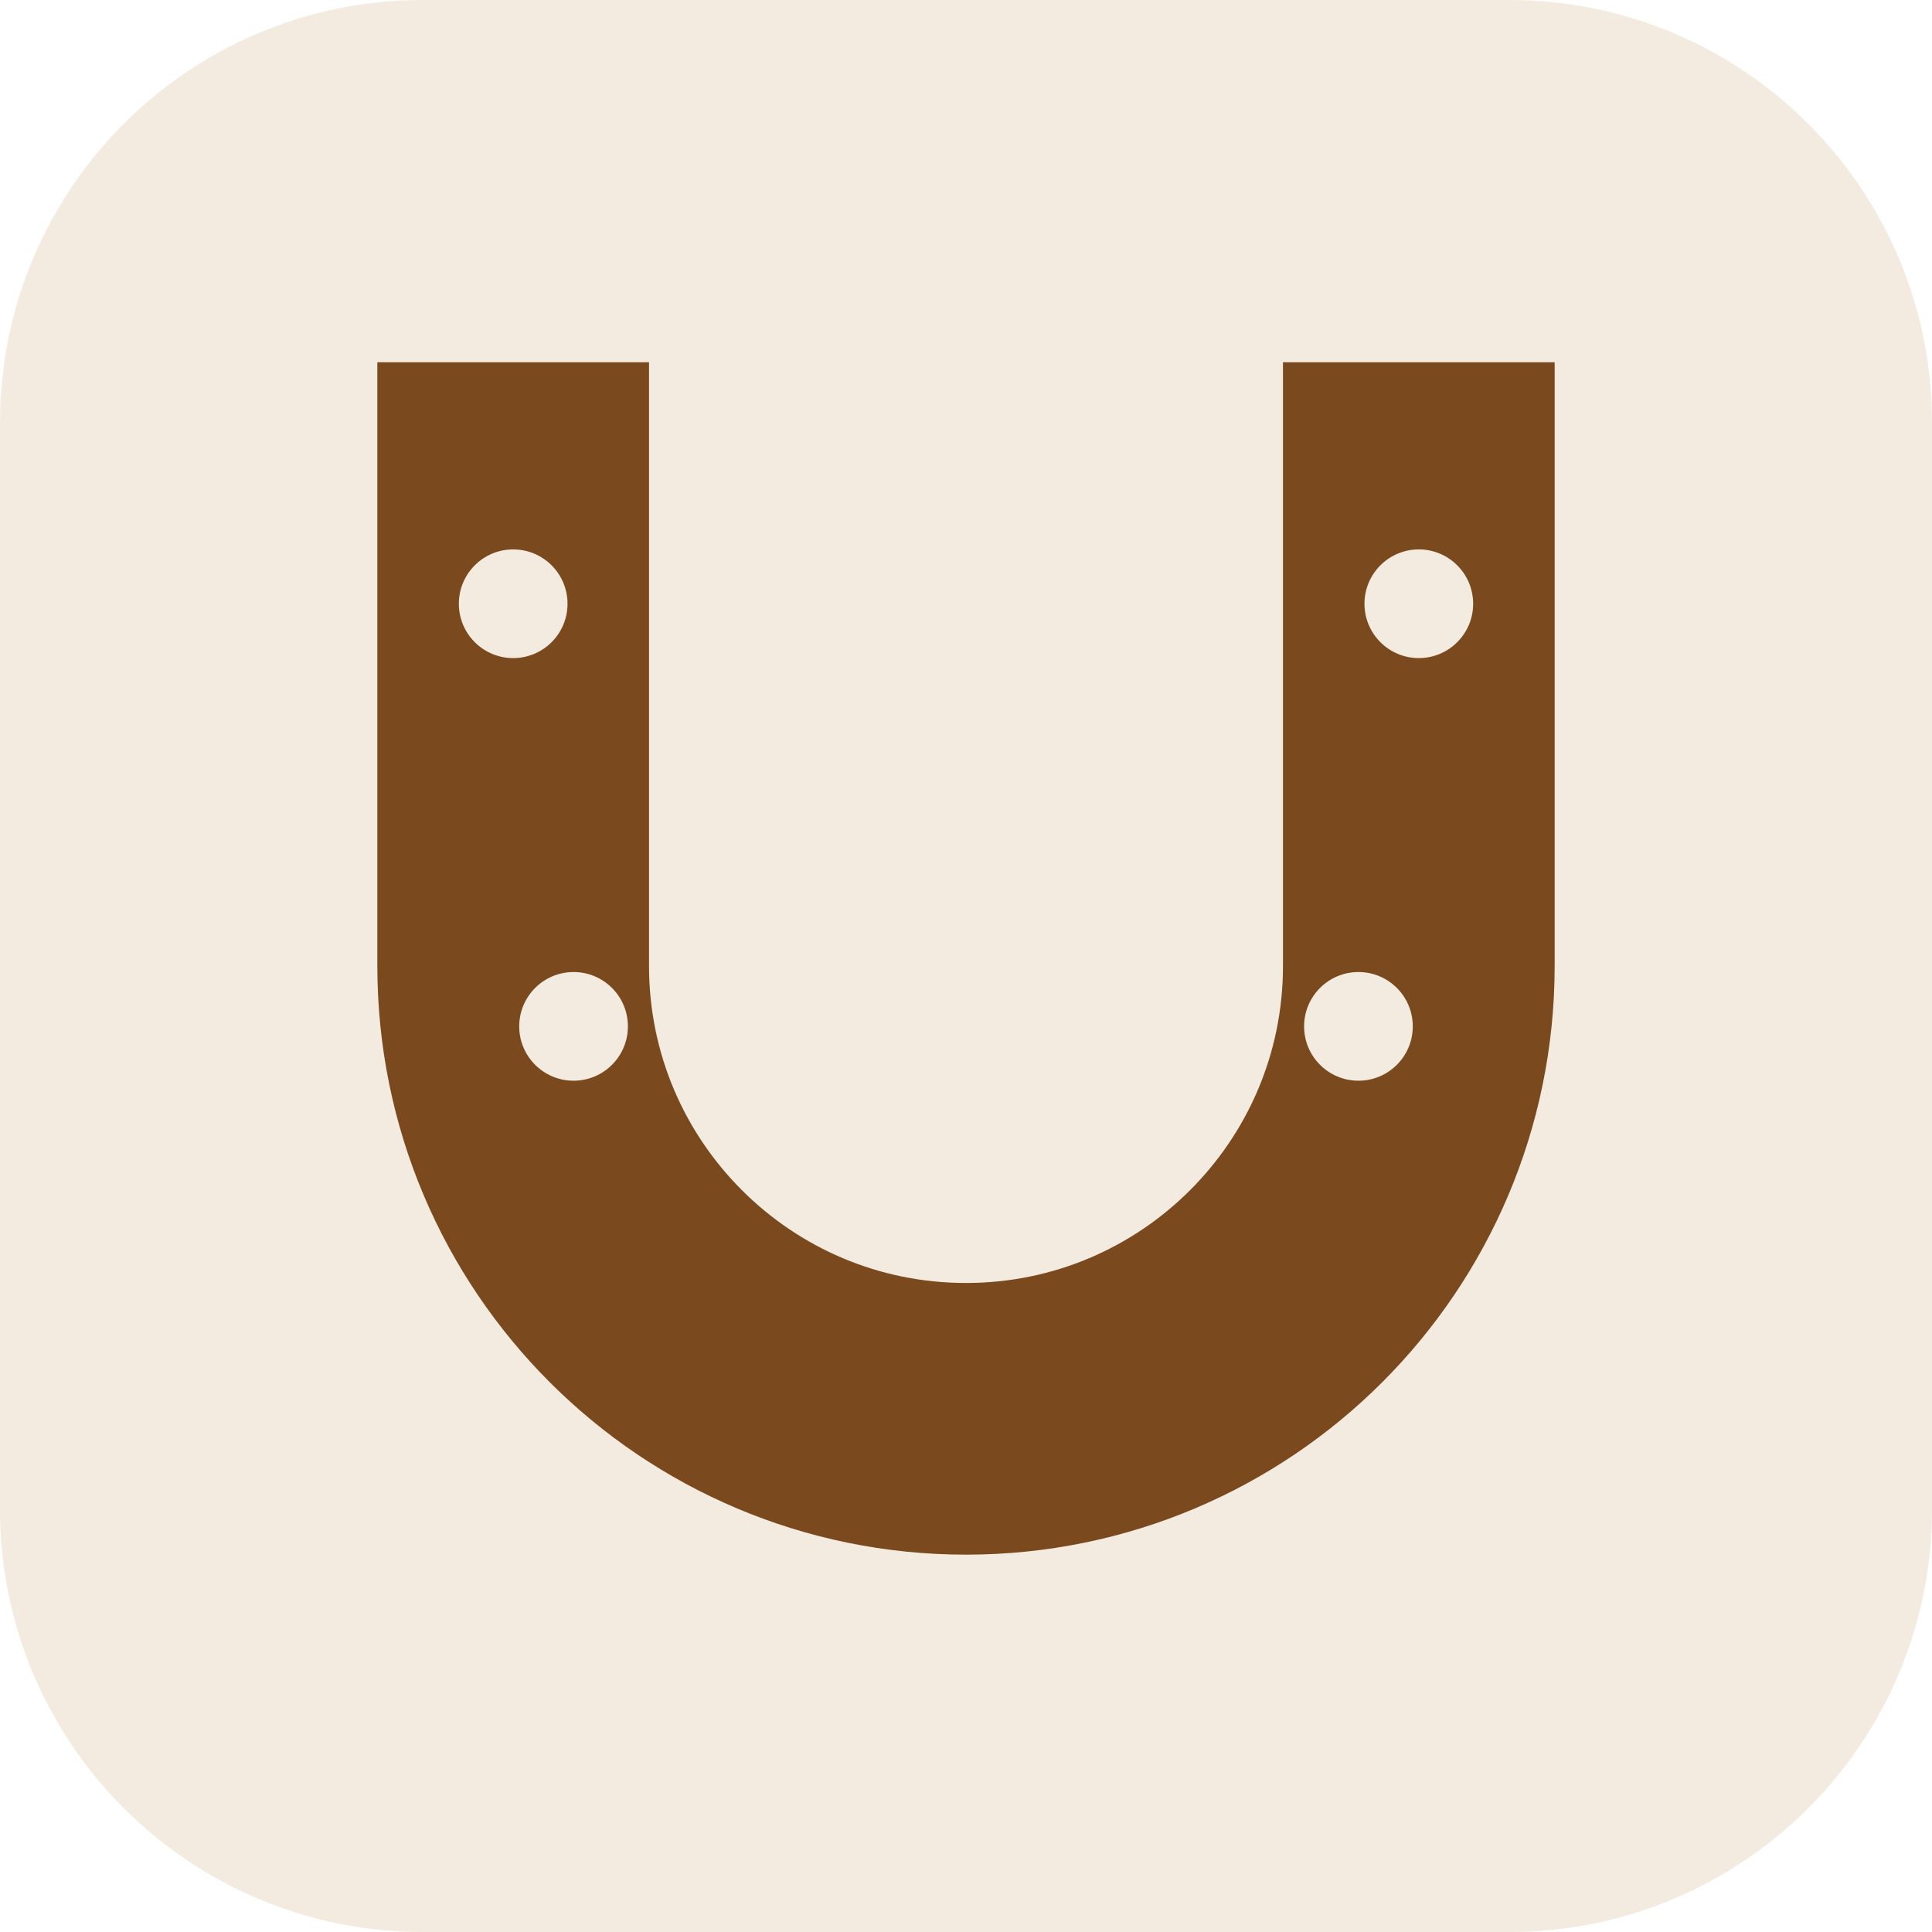
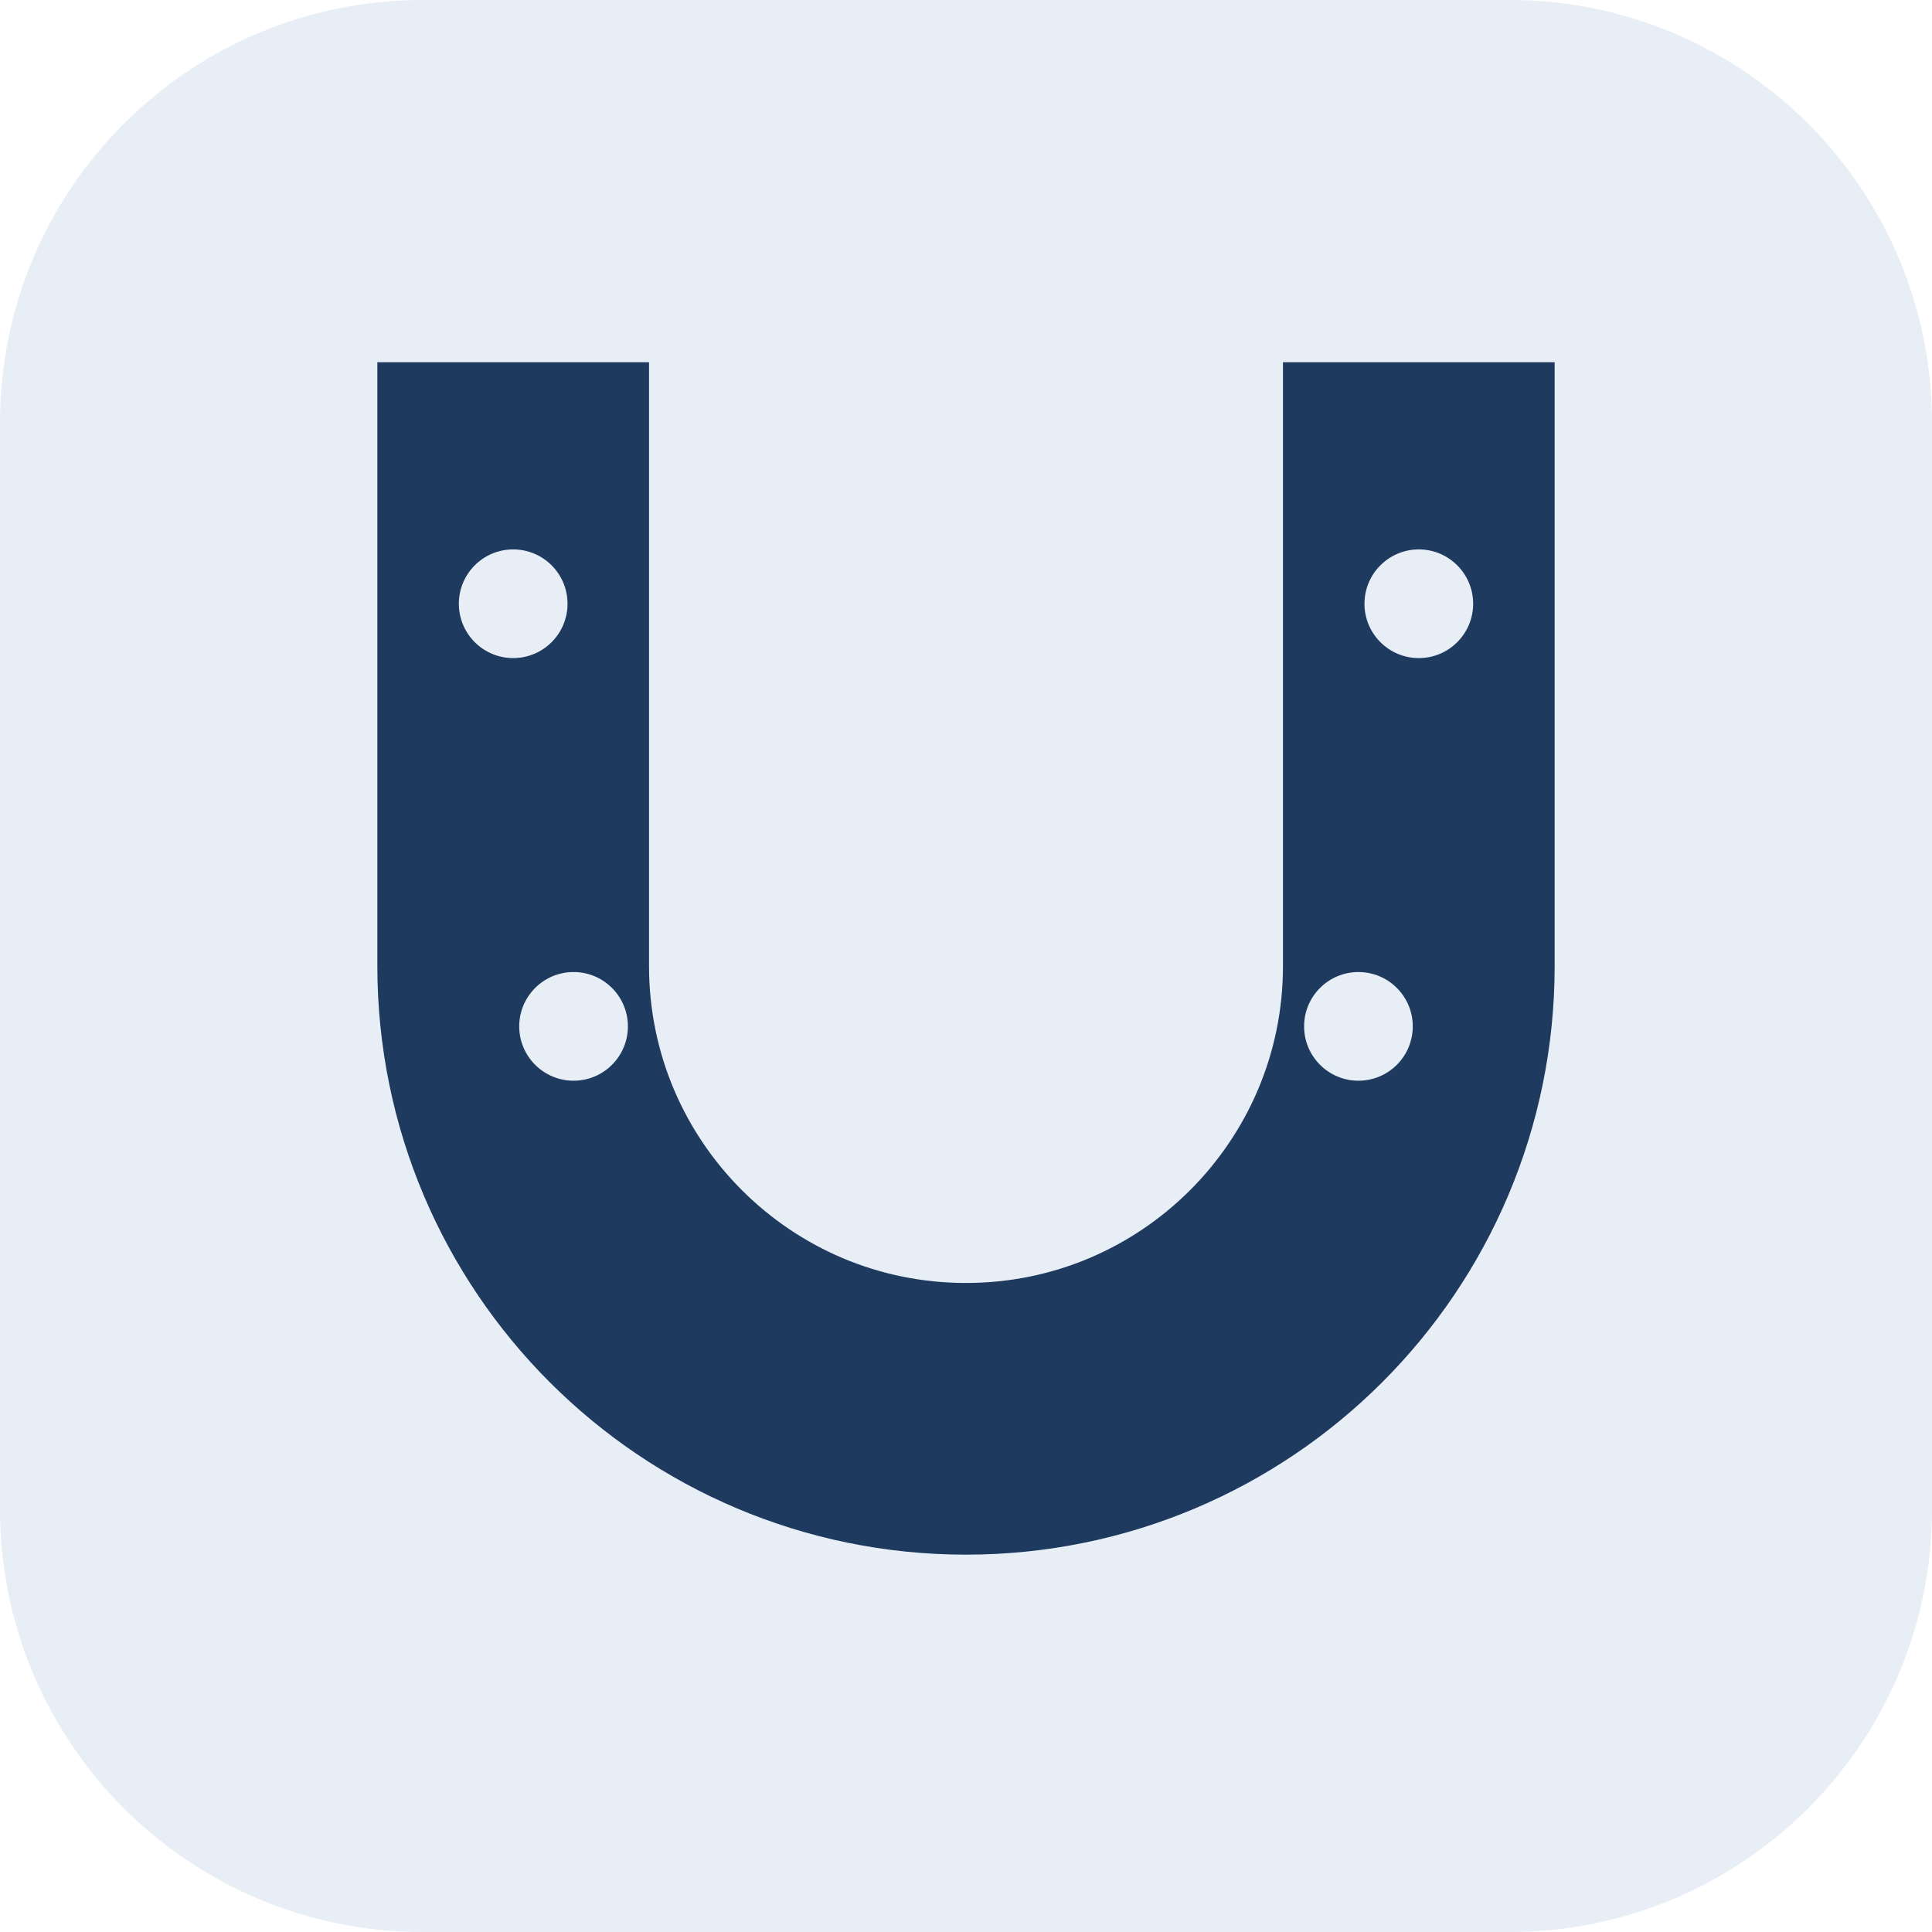
<svg xmlns="http://www.w3.org/2000/svg" viewBox="0 0 64 64">
-   <rect width="64" height="64" rx="14" fill="#f4ebe0" />
-   <path d="M17 12v20a15 15 0 0 0 30 0V12" fill="none" stroke="#7a4a1e" stroke-width="9" />
-   <g fill="#f4ebe0">
+   <rect width="64" height="64" rx="14" fill="#e8eef6" />
+   <path d="M17 12v20a15 15 0 0 0 30 0V12" fill="none" stroke="#1e3a5f" stroke-width="9" />
+   <g fill="#e8eef6">
    <circle cx="17" cy="20" r="1.8" />
    <circle cx="47" cy="20" r="1.8" />
    <circle cx="19" cy="34" r="1.8" />
    <circle cx="45" cy="34" r="1.8" />
  </g>
</svg>
